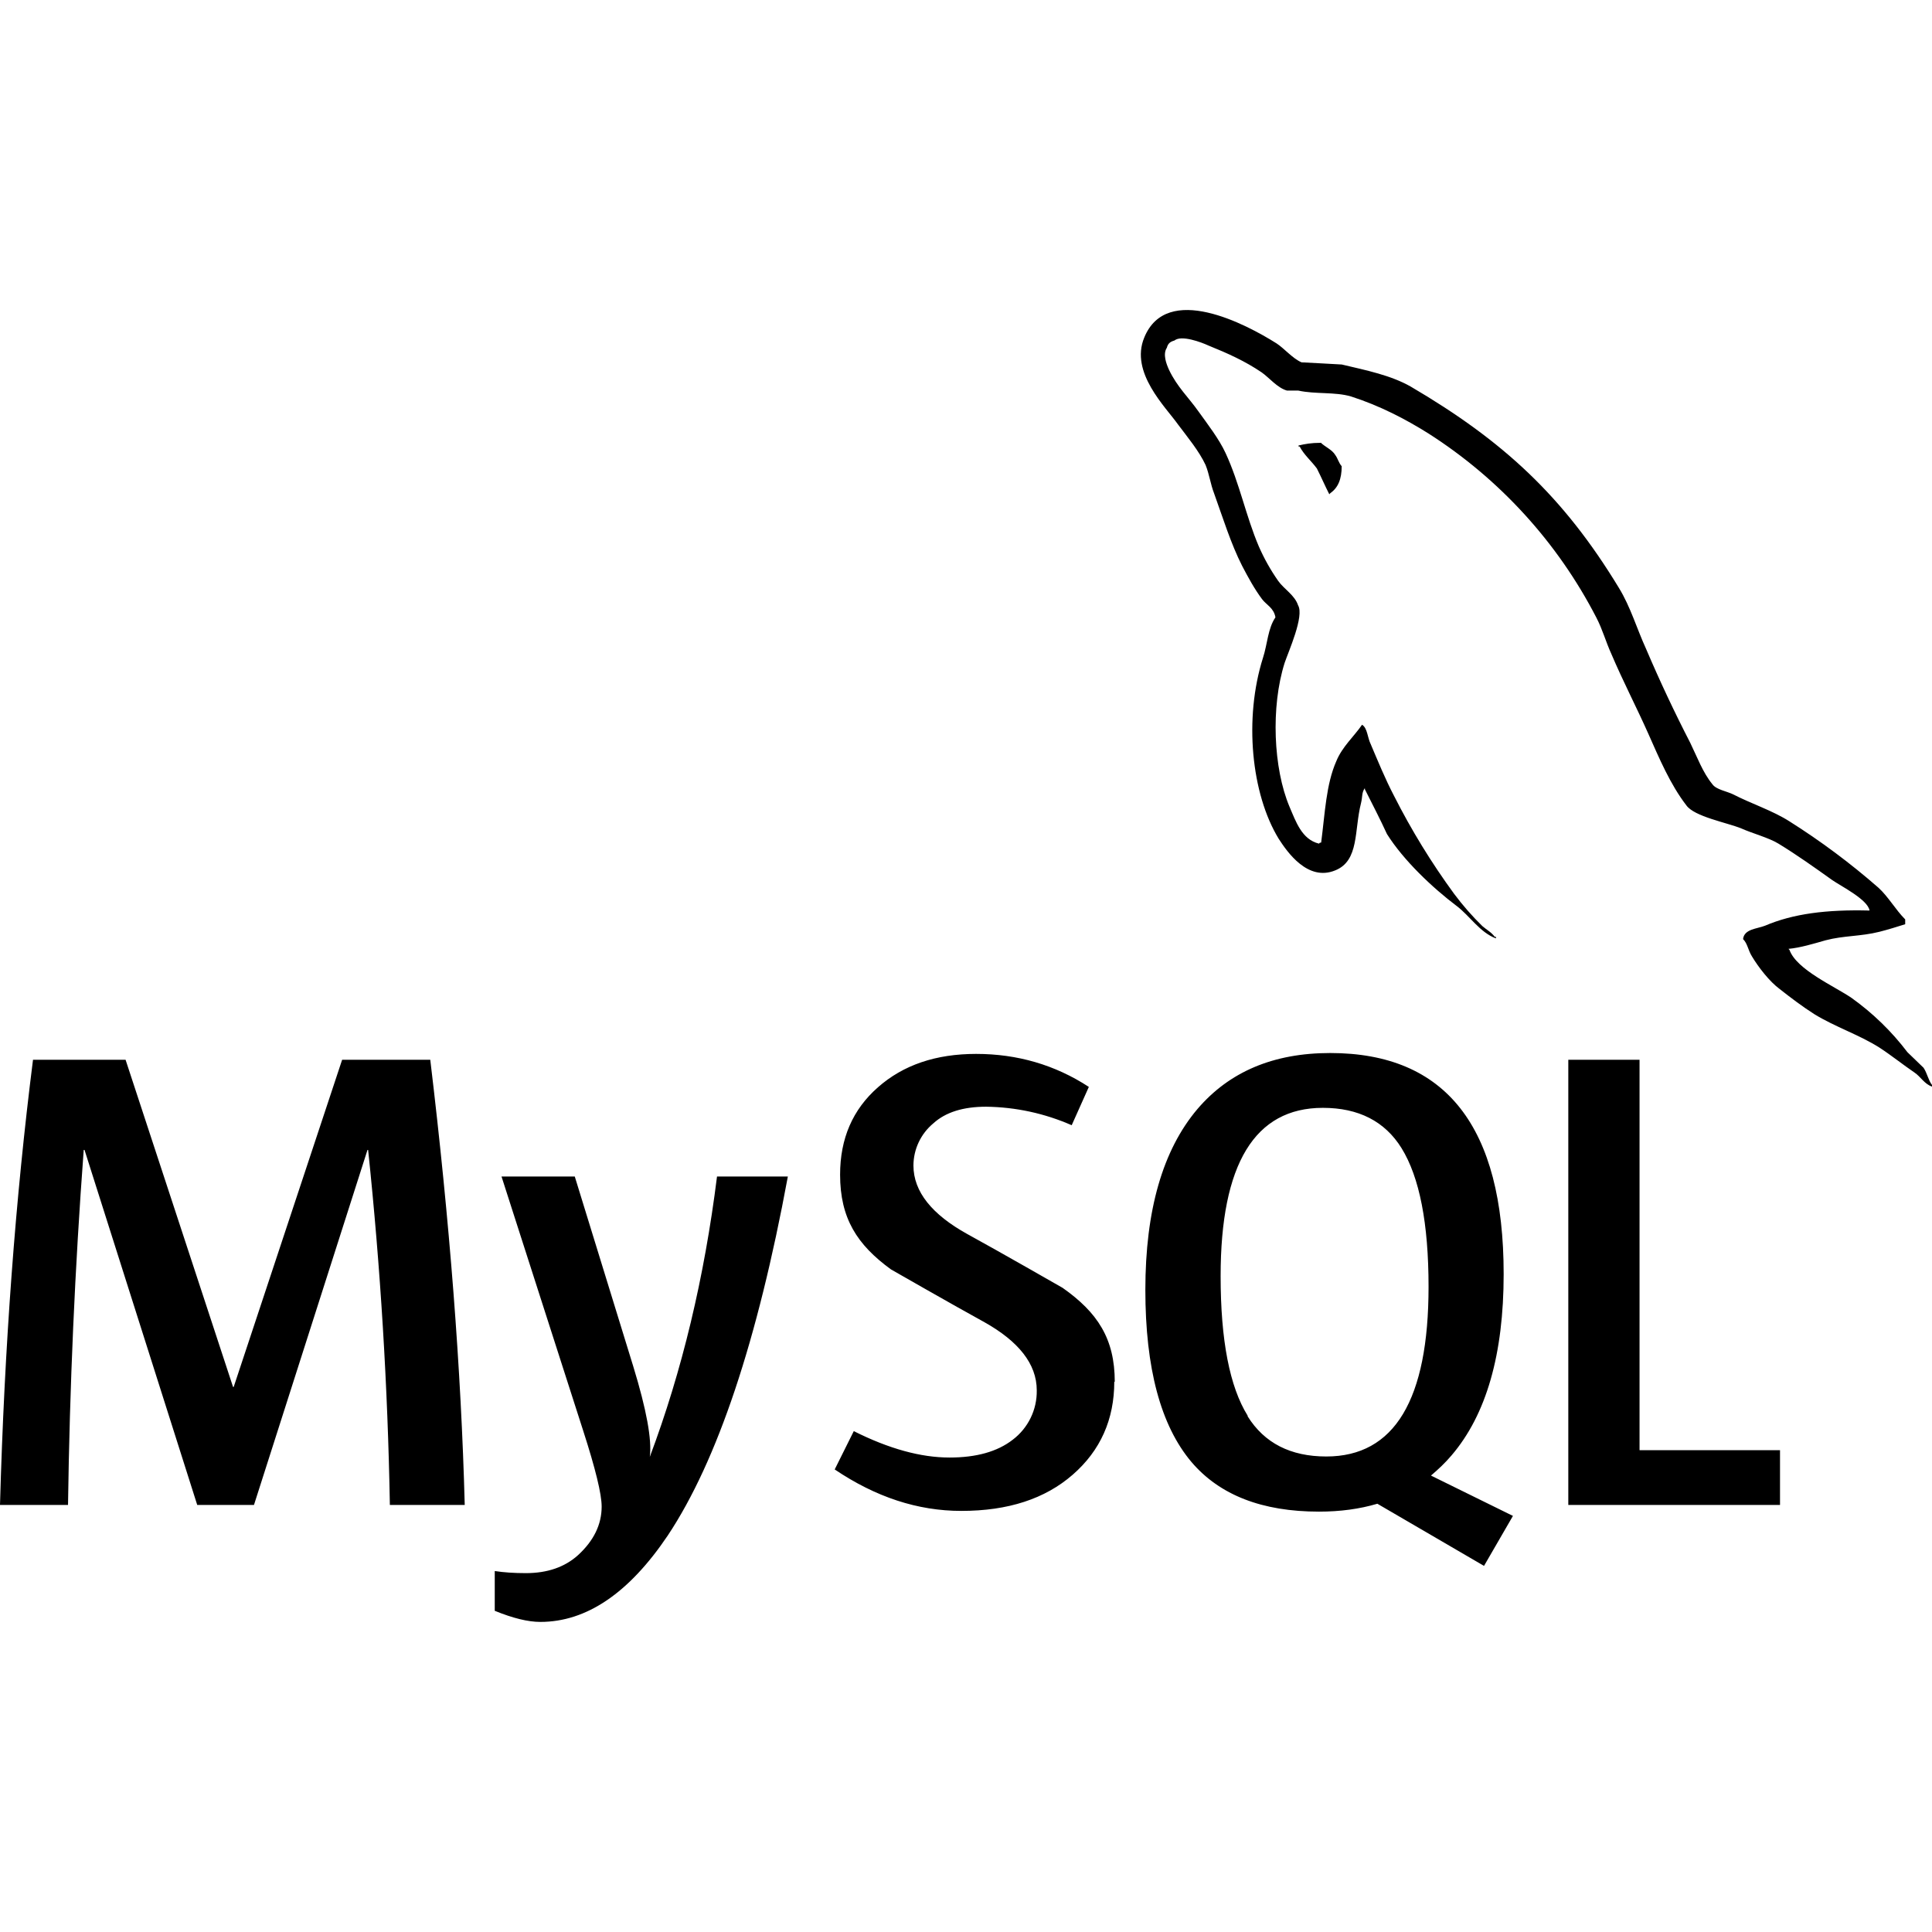
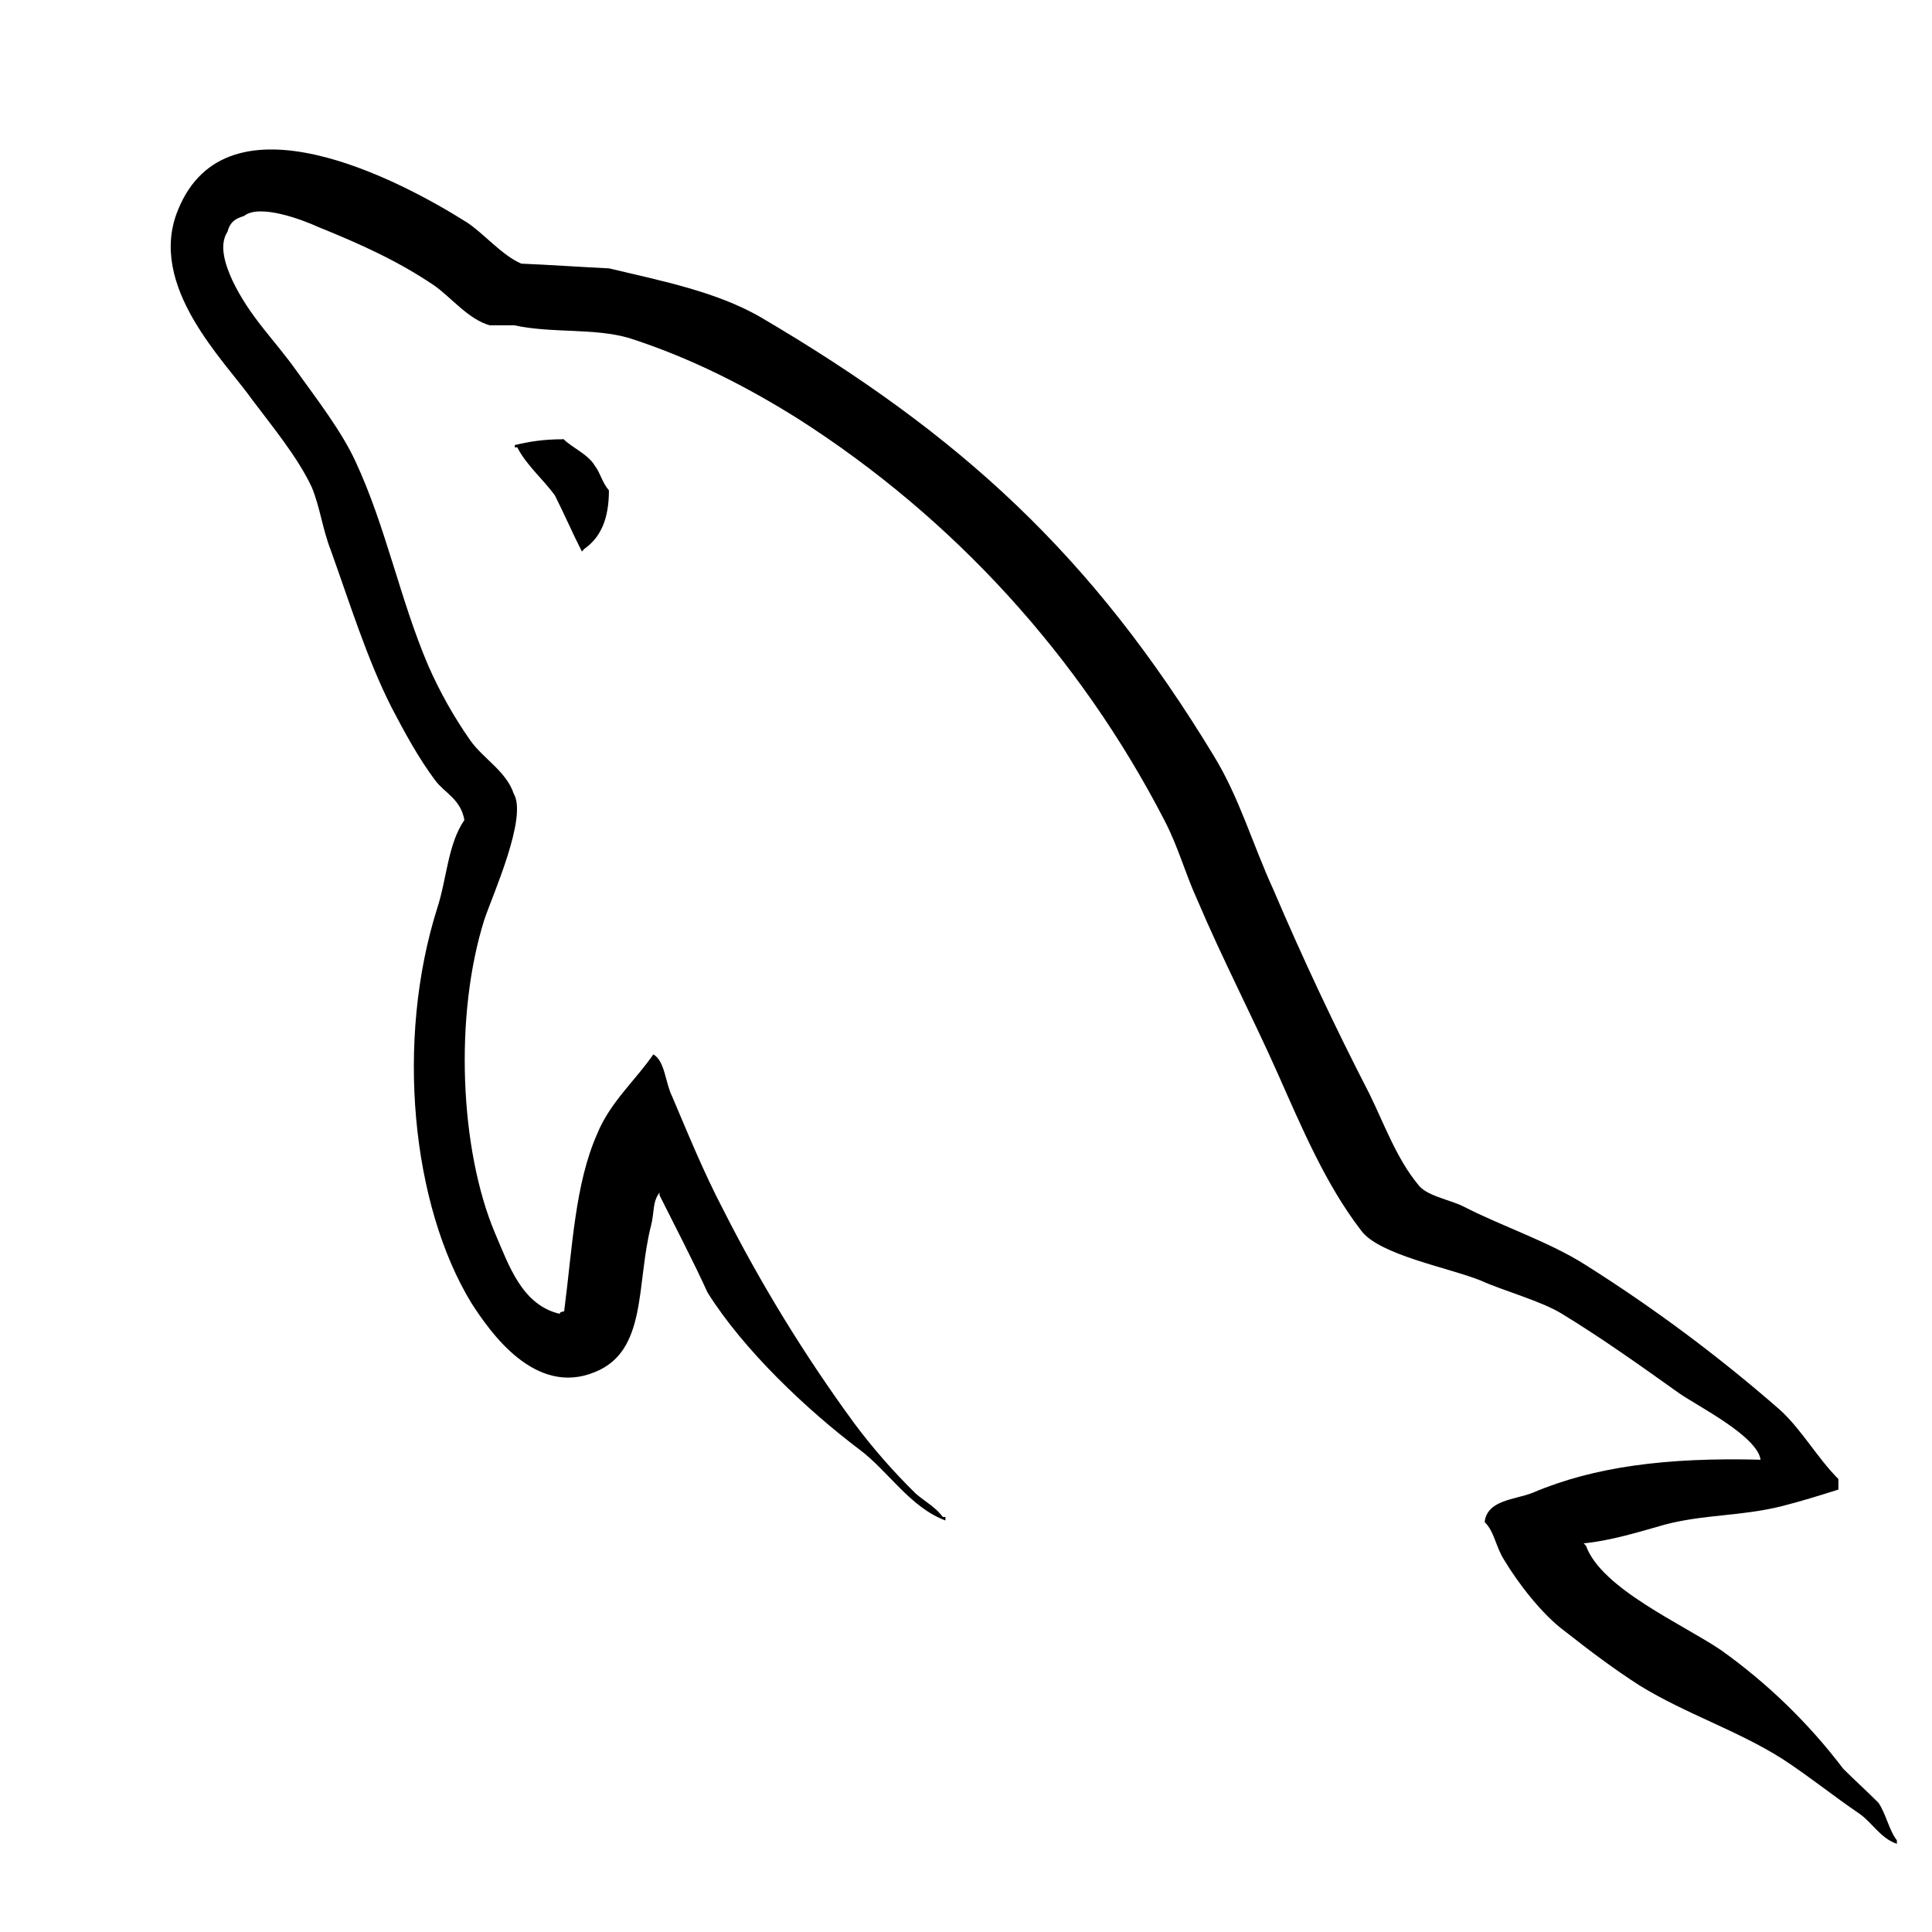
- <svg xmlns="http://www.w3.org/2000/svg" width="24" height="24" viewBox="0 0 24 24" fill="currentColor">
-   <path d="M16.405 5.501c-.115 0-.193.014-.274.033v.013h.014c.054.104.146.18.214.273.054.107.1.214.154.32l.014-.015c.094-.066.14-.172.14-.333-.04-.047-.046-.094-.08-.14-.04-.067-.126-.1-.18-.153zM5.77 18.695h-.927a50.854 50.854 0 00-.27-4.41h-.008l-1.41 4.41H2.45l-1.4-4.41h-.01a72.892 72.892 0 00-.195 4.41H0c.055-1.966.192-3.81.41-5.53h1.15l1.335 4.064h.008l1.347-4.064h1.095c.242 2.015.384 3.86.428 5.53zm4.017-4.08c-.378 2.045-.876 3.533-1.492 4.46-.482.716-1.01 1.073-1.583 1.073-.153 0-.34-.046-.566-.138v-.494c.11.017.24.026.386.026.268 0 .483-.075.647-.222.197-.18.295-.382.295-.605 0-.155-.077-.47-.23-.944L6.23 14.615h.91l.727 2.36c.164.536.233.91.205 1.123.4-1.064.678-2.227.835-3.483zm12.325 4.08h-2.63v-5.53h.885v4.85h1.745zm-3.32.135l-1.016-.5c.09-.076.177-.158.255-.25.433-.506.648-1.258.648-2.253 0-1.83-.718-2.746-2.155-2.746-.704 0-1.254.232-1.65.697-.43.508-.646 1.256-.646 2.245 0 .972.19 1.686.574 2.14.35.41.877.615 1.583.615.264 0 .506-.033.725-.098l1.325.772.36-.622zM15.5 17.588c-.225-.36-.337-.94-.337-1.736 0-1.393.424-2.09 1.27-2.09.443 0 .77.167.977.5.224.362.336.936.336 1.723 0 1.404-.424 2.108-1.27 2.108-.445 0-.77-.167-.978-.5zm-1.658-.425c0 .47-.172.856-.516 1.156-.344.3-.803.45-1.384.45-.543 0-1.064-.172-1.573-.515l.237-.476c.438.22.833.328 1.19.328.332 0 .593-.073.783-.22a.754.754 0 00.3-.615c0-.33-.23-.61-.648-.845-.388-.213-1.163-.657-1.163-.657-.422-.307-.632-.636-.632-1.177 0-.45.157-.81.47-1.085.315-.278.72-.415 1.22-.415.512 0 .98.136 1.4.41l-.213.476a2.726 2.726 0 00-1.064-.23c-.283 0-.502.068-.654.206a.685.685 0 00-.248.524c0 .328.234.61.666.85.393.215 1.187.67 1.187.67.433.305.648.63.648 1.168zm9.382-5.852c-.535-.014-.95.04-1.297.188-.1.04-.26.04-.274.167.055.053.063.14.11.214.08.134.218.313.346.407.14.11.28.216.427.31.26.16.555.255.81.416.145.094.293.213.44.313.073.05.12.14.214.172v-.02c-.046-.06-.06-.147-.105-.214-.067-.067-.134-.127-.2-.193a3.223 3.223 0 00-.695-.675c-.214-.146-.682-.35-.77-.595l-.013-.014c.146-.013.32-.066.46-.106.227-.06.435-.047.67-.106.106-.027.213-.06.32-.094v-.06c-.12-.12-.21-.283-.334-.395a8.867 8.867 0 00-1.104-.823c-.21-.134-.476-.22-.697-.334-.08-.04-.214-.06-.26-.127-.12-.146-.19-.34-.275-.514a17.69 17.69 0 01-.547-1.163c-.12-.262-.193-.523-.34-.763-.69-1.137-1.437-1.826-2.586-2.5-.247-.14-.543-.2-.856-.274-.167-.008-.334-.02-.5-.027-.11-.047-.216-.174-.31-.235-.38-.24-1.364-.76-1.644-.072-.18.434.267.862.422 1.082.115.153.26.328.34.5.047.116.06.235.107.356.106.294.207.622.347.897.073.14.153.287.247.413.054.073.146.107.167.227-.094.136-.1.334-.154.5-.24.757-.146 1.693.194 2.25.107.166.362.534.703.393.3-.12.234-.5.32-.835.02-.08.007-.133.048-.187v.015c.094.188.188.367.274.555.206.328.566.668.867.895.16.12.287.328.487.402v-.02h-.015c-.043-.058-.1-.086-.154-.133a3.445 3.445 0 01-.35-.4 8.76 8.76 0 01-.747-1.218c-.11-.21-.202-.436-.29-.643-.04-.08-.04-.2-.107-.24-.1.146-.247.273-.32.453-.127.288-.14.642-.188 1.01-.027.007-.014 0-.027.014-.214-.052-.287-.274-.367-.46-.2-.475-.233-1.238-.06-1.785.047-.14.247-.582.167-.716-.042-.127-.174-.2-.247-.303a2.478 2.478 0 01-.24-.427c-.16-.374-.24-.788-.414-1.162-.08-.173-.22-.354-.334-.513-.127-.18-.267-.307-.368-.52-.033-.073-.08-.194-.027-.274.014-.054.042-.075.094-.09.088-.072.335.022.422.062.247.1.455.194.662.334.094.066.195.193.315.226h.14c.214.047.455.014.655.073.355.114.675.28.962.46a5.953 5.953 0 012.085 2.286c.08.154.115.295.188.455.14.33.313.663.455.982.14.315.275.636.476.897.1.14.502.213.682.286.133.06.34.115.46.188.23.14.454.3.67.454.11.076.443.243.463.378z" />
+ <svg xmlns="http://www.w3.org/2000/svg" width="24" height="24" viewBox="13.2 3 11 11" fill="currentColor">
+   <path d="M16.405 5.501c-.115 0-.193.014-.274.033v.013h.014c.054.104.146.18.214.273.054.107.1.214.154.32l.014-.015c.094-.066.14-.172.14-.333-.04-.047-.046-.094-.08-.14-.04-.067-.126-.1-.18-.153zM23.224 11.311c-.535-.014-.95.04-1.297.188-.1.04-.26.04-.274.167.055.053.063.14.11.214.08.134.218.313.346.407.14.11.28.216.427.31.26.16.555.255.81.416.145.094.293.213.44.313.073.05.12.14.214.172v-.02c-.046-.06-.06-.147-.105-.214-.067-.067-.134-.127-.2-.193a3.223 3.223 0 00-.695-.675c-.214-.146-.682-.35-.77-.595l-.013-.014c.146-.013.32-.066.46-.106.227-.06.435-.047.67-.106.106-.027.213-.06.32-.094v-.06c-.12-.12-.21-.283-.334-.395a8.867 8.867 0 00-1.104-.823c-.21-.134-.476-.22-.697-.334-.08-.04-.214-.06-.26-.127-.12-.146-.19-.34-.275-.514a17.69 17.69 0 01-.547-1.163c-.12-.262-.193-.523-.34-.763-.69-1.137-1.437-1.826-2.586-2.5-.247-.14-.543-.2-.856-.274-.167-.008-.334-.02-.5-.027-.11-.047-.216-.174-.31-.235-.38-.24-1.364-.76-1.644-.072-.18.434.267.862.422 1.082.115.153.26.328.34.5.047.116.06.235.107.356.106.294.207.622.347.897.073.14.153.287.247.413.054.073.146.107.167.227-.094.136-.1.334-.154.5-.24.757-.146 1.693.194 2.25.107.166.362.534.703.393.3-.12.234-.5.32-.835.02-.08.007-.133.048-.187v.015c.094.188.188.367.274.555.206.328.566.668.867.895.16.12.287.328.487.402v-.02h-.015c-.043-.058-.1-.086-.154-.133a3.445 3.445 0 01-.35-.4 8.76 8.76 0 01-.747-1.218c-.11-.21-.202-.436-.29-.643-.04-.08-.04-.2-.107-.24-.1.146-.247.273-.32.453-.127.288-.14.642-.188 1.01-.027.007-.014 0-.027.014-.214-.052-.287-.274-.367-.46-.2-.475-.233-1.238-.06-1.785.047-.14.247-.582.167-.716-.042-.127-.174-.2-.247-.303a2.478 2.478 0 01-.24-.427c-.16-.374-.24-.788-.414-1.162-.08-.173-.22-.354-.334-.513-.127-.18-.267-.307-.368-.52-.033-.073-.08-.194-.027-.274.014-.054.042-.075.094-.09.088-.072.335.022.422.062.247.1.455.194.662.334.094.066.195.193.315.226h.14c.214.047.455.014.655.073.355.114.675.28.962.46a5.953 5.953 0 012.085 2.286c.08.154.115.295.188.455.14.33.313.663.455.982.14.315.275.636.476.897.1.14.502.213.682.286.133.06.34.115.46.188.23.14.454.3.67.454.11.076.443.243.463.378z" />
</svg>
